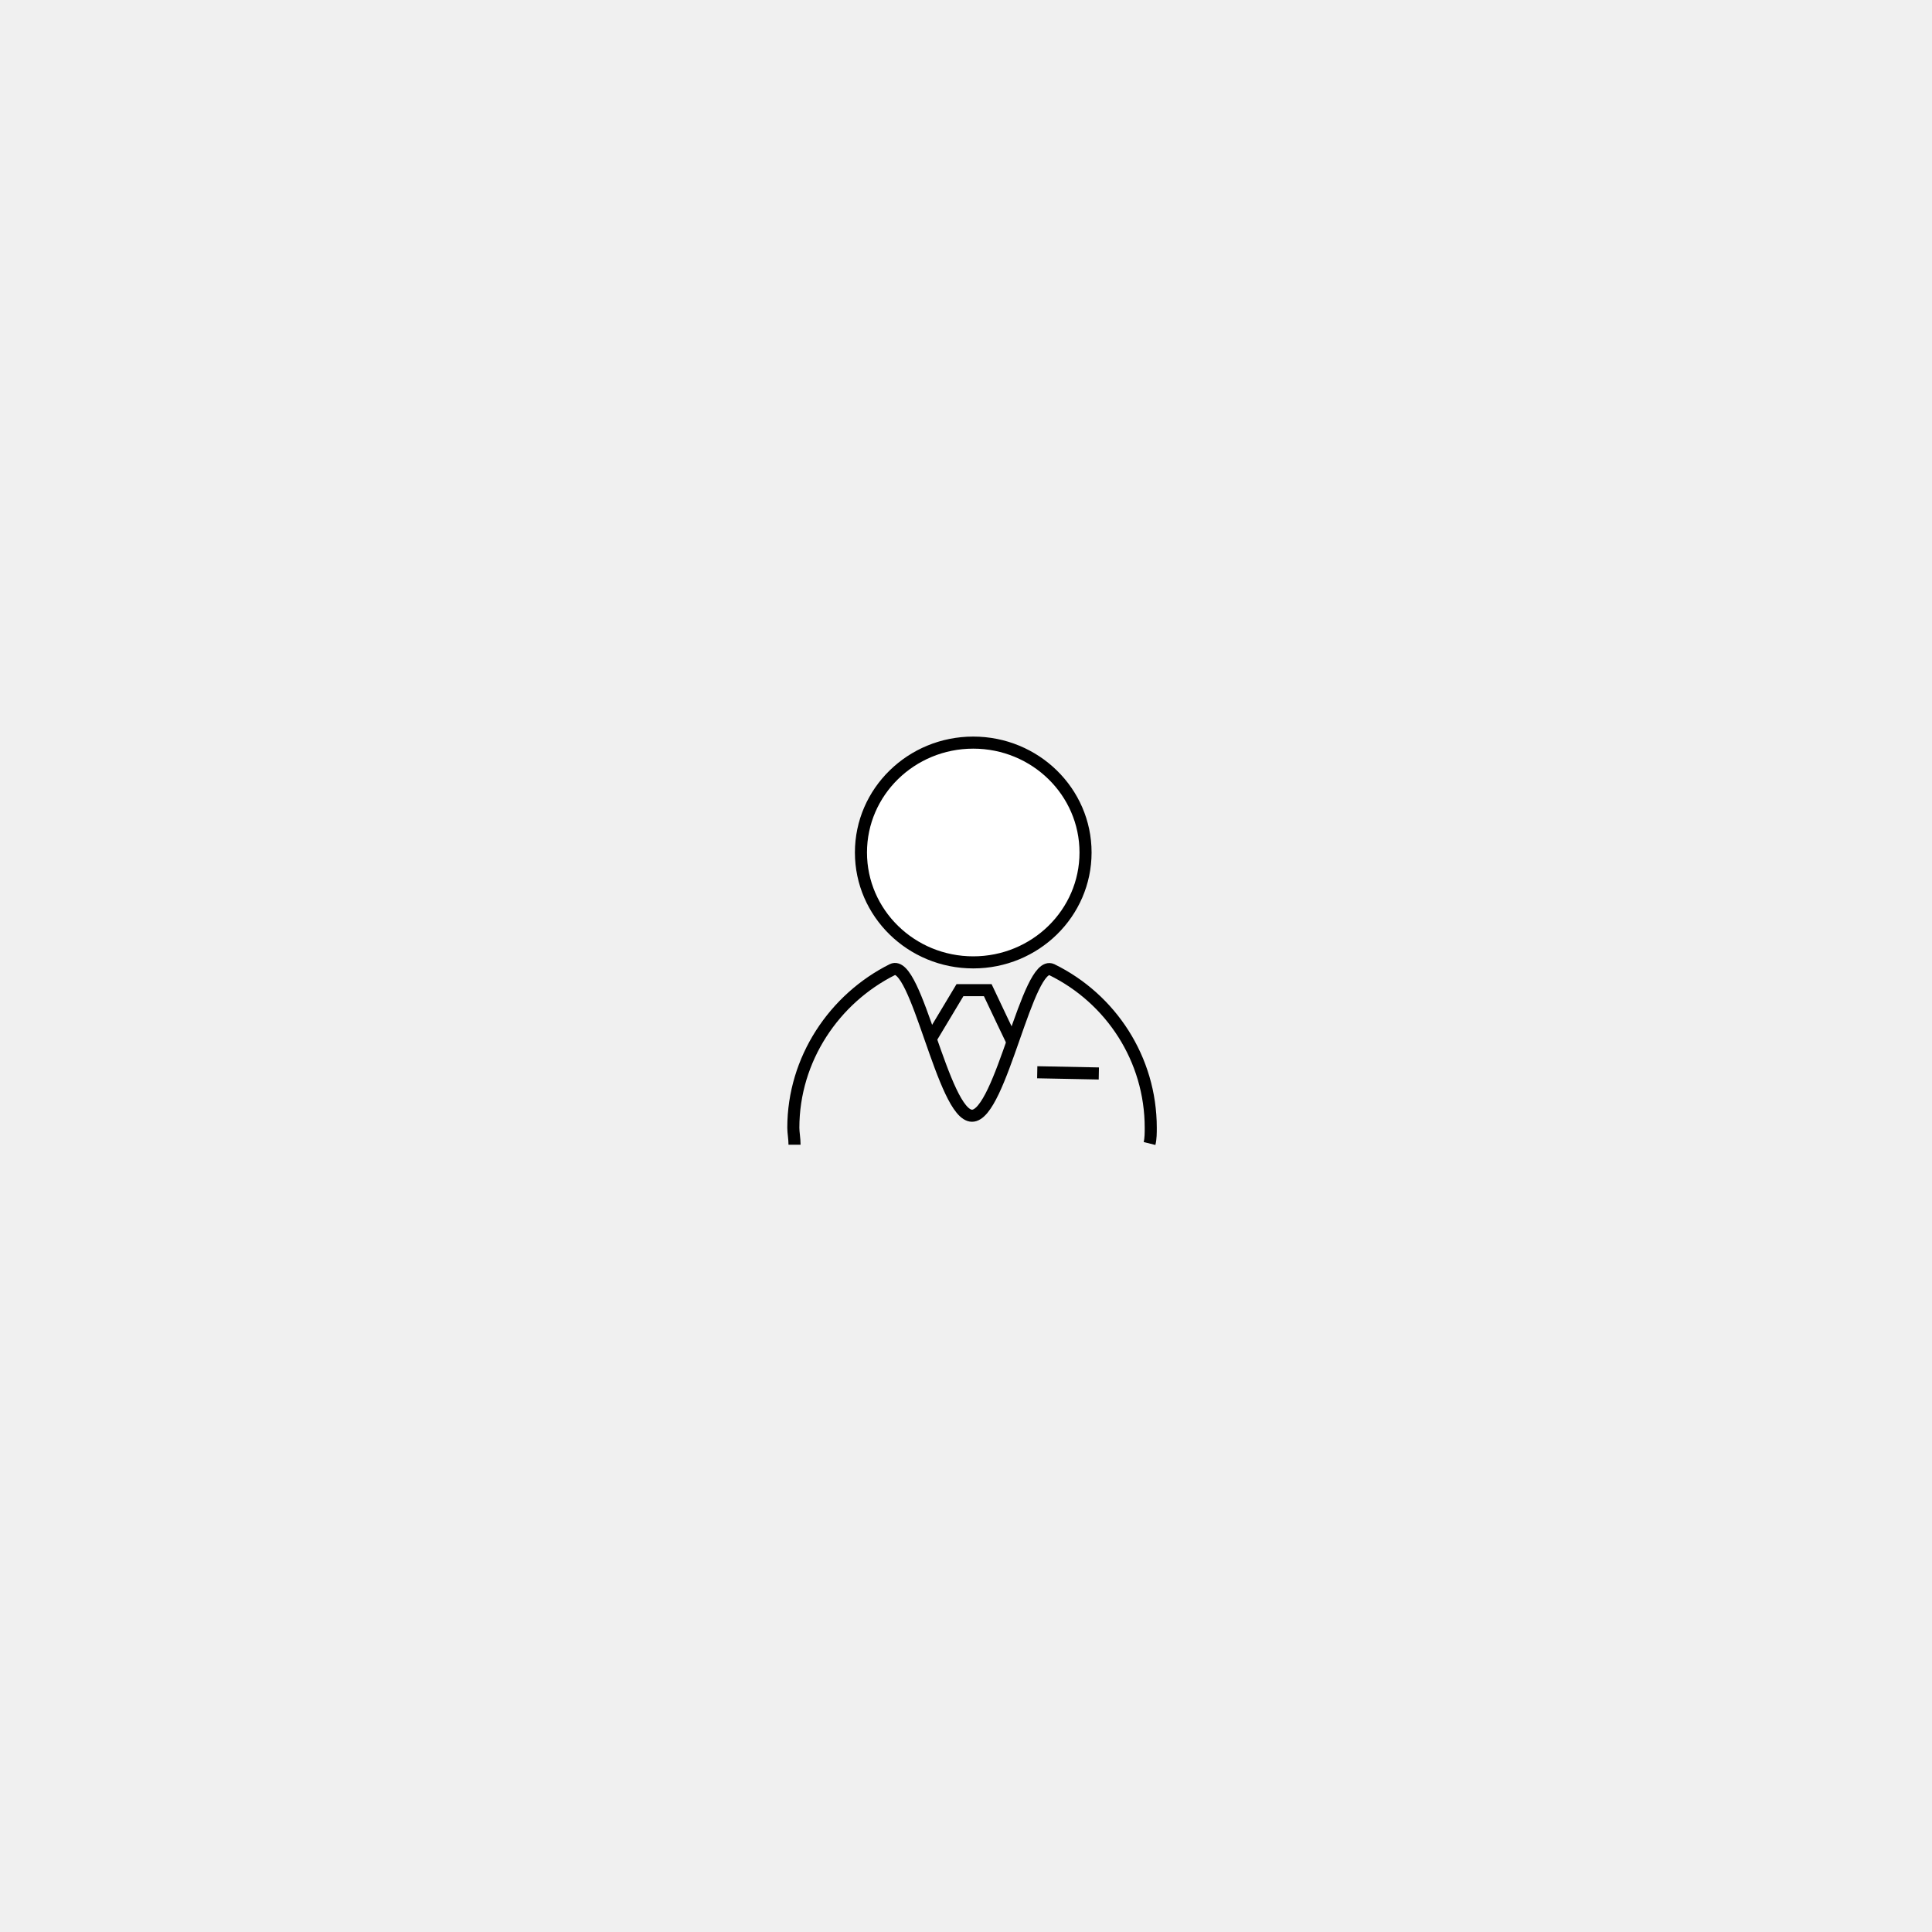
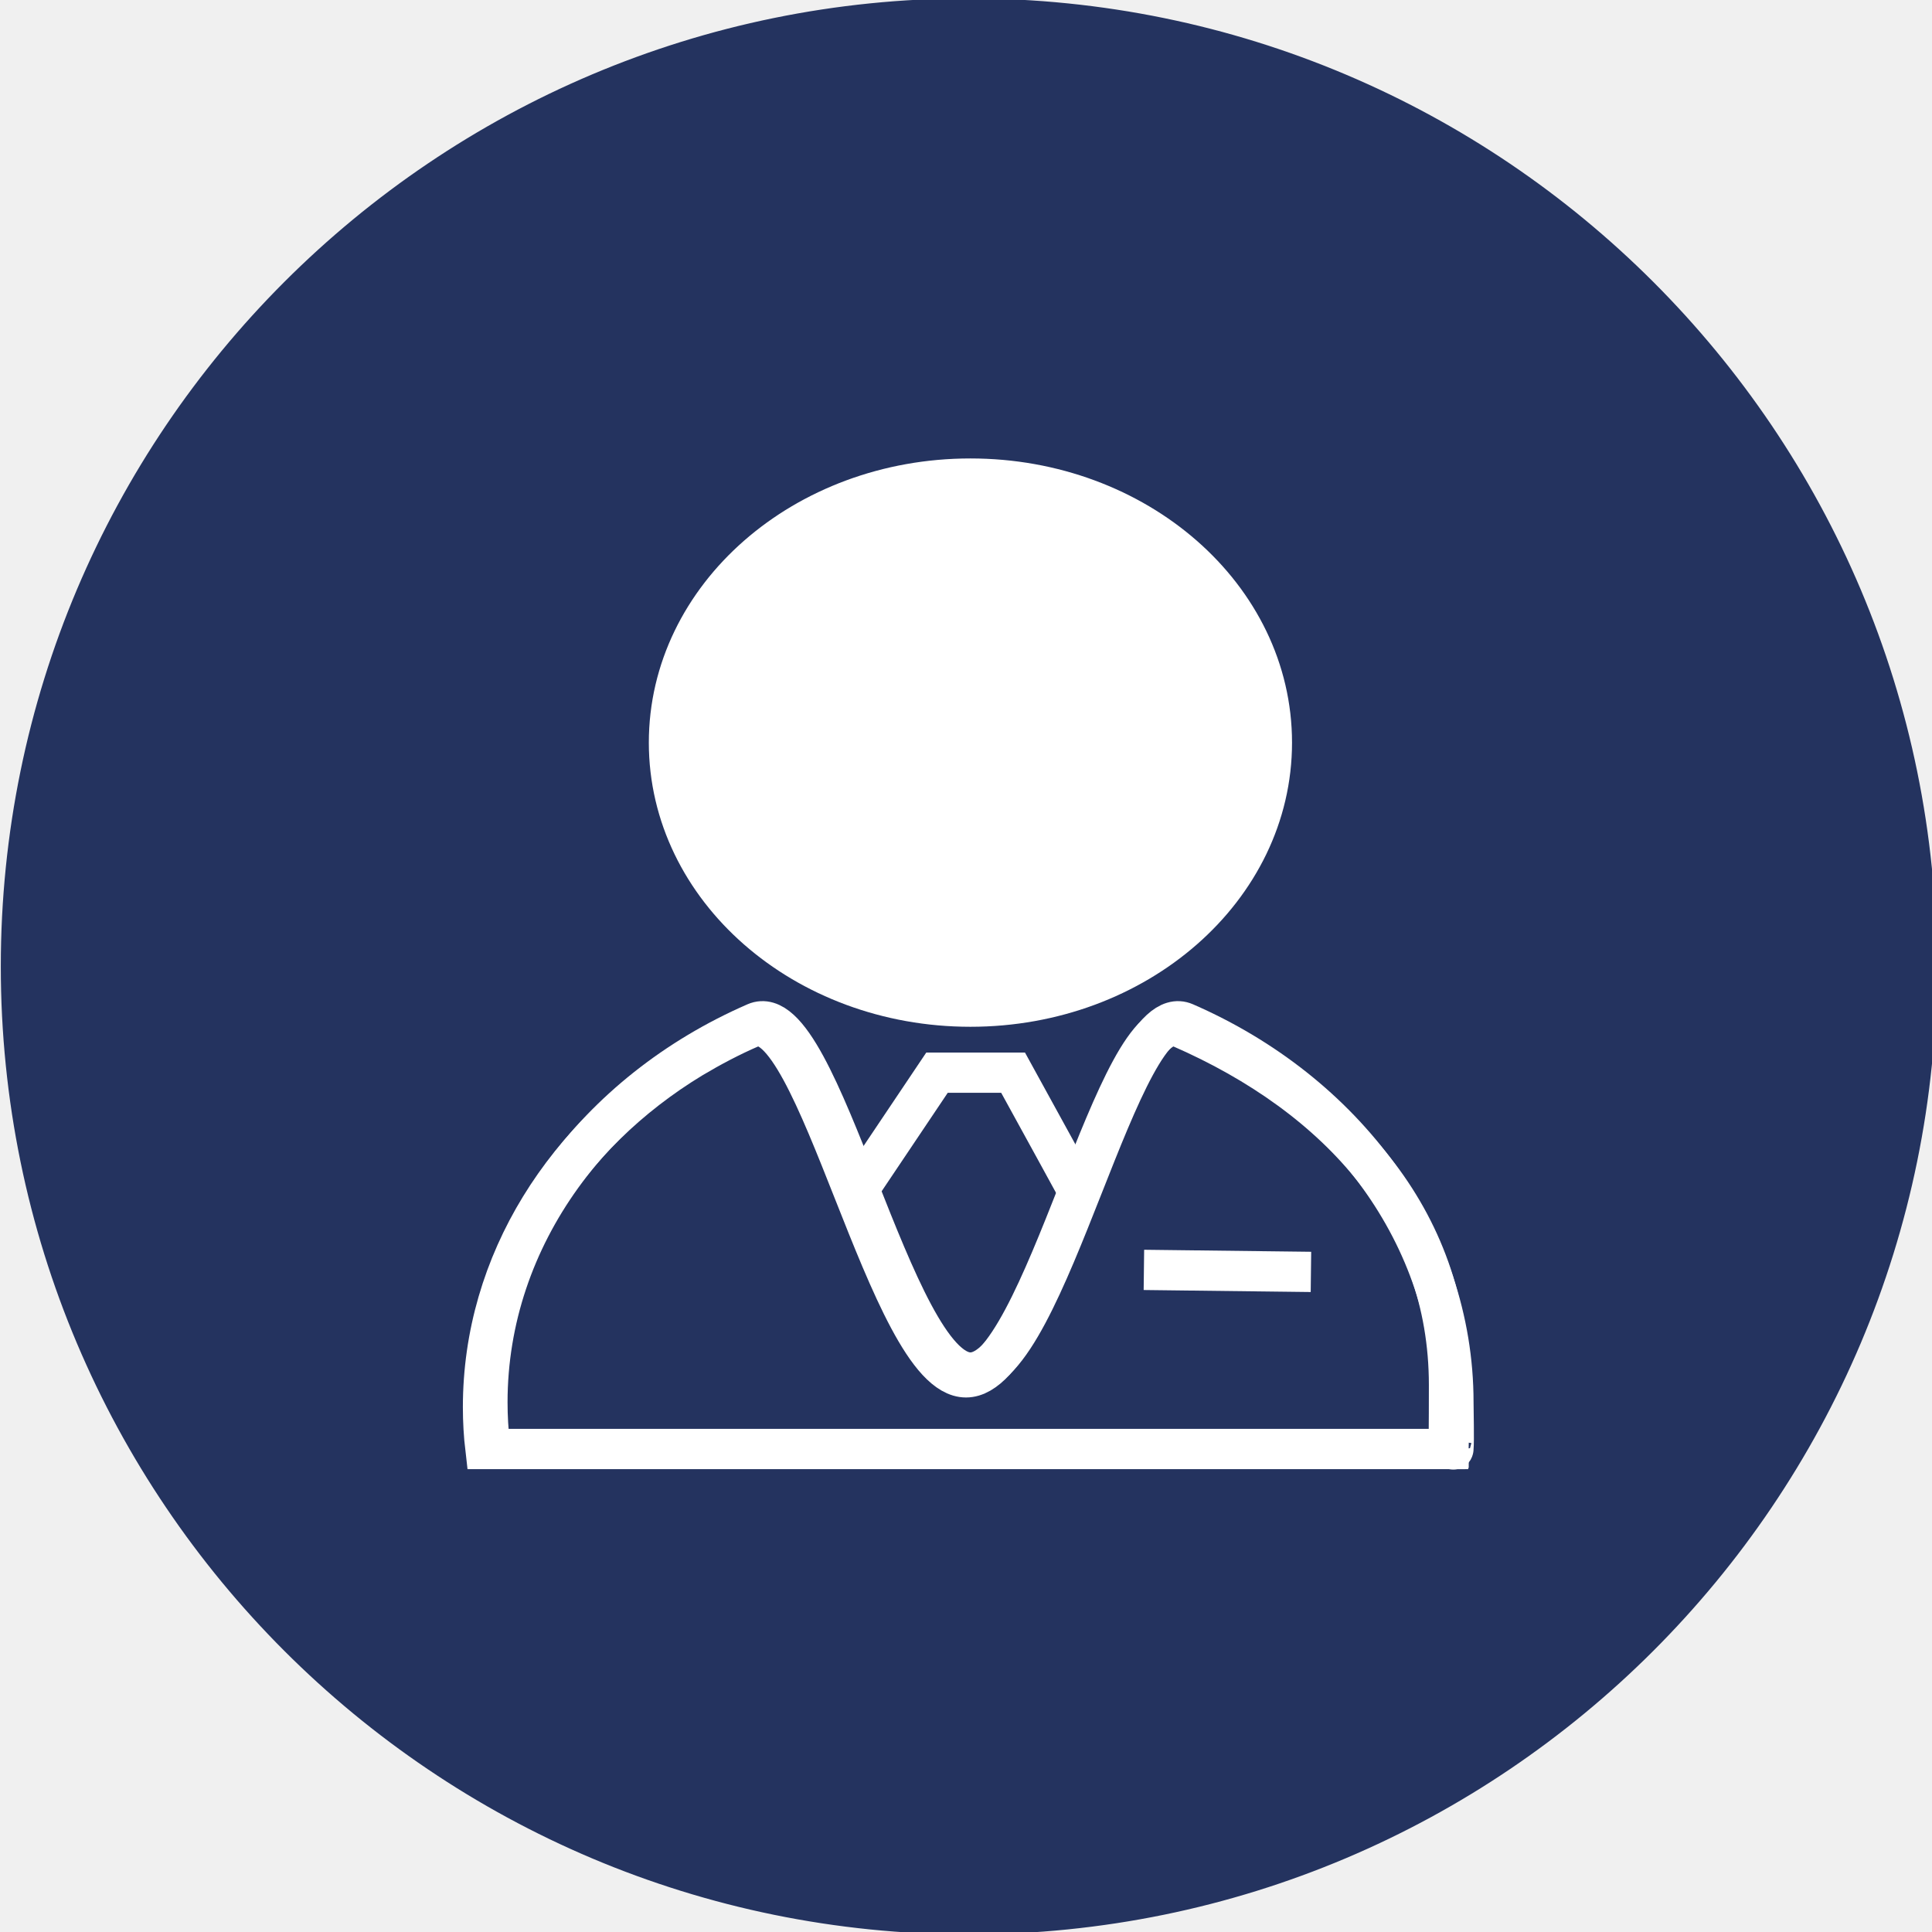
- <svg xmlns="http://www.w3.org/2000/svg" version="1.1" id="Layer_1" x="0px" y="0px" viewBox="0 0 16 16" style="enable-background:new 0 0 16 16;" xml:space="preserve">
+ <svg xmlns="http://www.w3.org/2000/svg" version="1.1" id="Layer_1" x="0px" y="0px" viewBox="0 0 48 48" style="enable-background:new 0 0 48 48;" xml:space="preserve">
  <style type="text/css">
- 	.st0{fill:#FFFFFF;stroke:#000000;stroke-width:0.1;stroke-miterlimit:10;}
- 	.st1{fill:none;stroke:#000000;stroke-width:0.1;stroke-miterlimit:10;}
+ 	.st0{fill:#FFFFFF;stroke:#000000;stroke-miterlimit:10;}
+ 	.st1{fill:none;stroke:#000000;stroke-miterlimit:10;}
+ 	.st2{fill:#24335F;stroke:#24335F;stroke-width:0.1;stroke-miterlimit:10;}
+ 	.st3{fill:#FFFFFF;stroke:#FFFFFF;stroke-miterlimit:10;}
+ 	.st4{fill:none;stroke:#FFFFFF;stroke-miterlimit:10;}
</style>
  <g>
-     <ellipse class="st0" cx="8.06" cy="7.06" rx="0.93" ry="0.91" />
-     <path class="st1" d="M6.58,9.48c0-0.05-0.01-0.1-0.01-0.14c0-0.57,0.34-1.07,0.82-1.31c0.2-0.1,0.42,1.21,0.66,1.21   c0.24,0,0.46-1.3,0.66-1.21c0.49,0.24,0.82,0.74,0.82,1.31c0,0.04,0,0.09-0.01,0.13" />
-     <line class="st1" x1="8.59" y1="8.88" x2="9.1" y2="8.89" />
-     <path class="st1" d="M7.71,8.6c0,0,0.15-0.25,0.24-0.4c0.07,0,0.17,0,0.23,0c0.07,0.15,0.2,0.42,0.2,0.42" />
+     <g>
+       <ellipse class="st0" cx="24" cy="18.56" rx="7.49" ry="6.56" />
+       <line class="st1" x1="28.31" y1="31.67" x2="32.46" y2="31.72" />
+       <path class="st1" d="M21.23,29.66c0,0,1.23-1.83,1.94-2.89c0.57,0,1.34,0,1.89,0c0.59,1.07,1.65,3.01,1.65,3.01" />
+     </g>
+     <circle class="st2" cx="24.07" cy="24.01" r="24" />
+     <g>
+       <ellipse class="st3" cx="24.11" cy="18.45" rx="7.49" ry="6.56" />
+       <path class="st4" d="M12.17,35.88c-0.04-0.34-0.06-0.69-0.06-1.04c0-4.13,2.71-7.71,6.66-9.43c1.61-0.7,3.42,8.69,5.34,8.69    c1.92,0,3.73-9.39,5.33-8.69c3.95,1.72,6.67,5.3,6.67,9.43c0,0.24,0.02,0.92,0,1.16c-0.01,0.08-0.04-0.29-0.05-0.21" />
+       <line class="st4" x1="28.42" y1="31.55" x2="32.57" y2="31.6" />
+       <path class="st4" d="M21.34,29.54c0,0,1.23-1.83,1.94-2.89c0.57,0,1.34,0,1.89,0c0.59,1.07,1.65,3.01,1.65,3.01" />
+     </g>
+     <path class="st4" d="M17.19,26.29c0.47-0.28,0.96-0.54,1.47-0.76c1.61-0.7,3.42,8.69,5.34,8.69c1.92,0,3.73-9.39,5.33-8.69   c3.95,1.72,6.67,4.75,6.67,8.88c0,0.18,0,1.18-0.01,1.59c-4.61,0-19.42,0-23.93,0C12.02,35.66,12,35.31,12,34.96   C12,31.36,14.06,28.19,17.19,26.29z" />
  </g>
+   <path class="st4" d="M36.4,36c-0.23,0-0.4,0-0.4,0s0.16,0,0.36,0" />
+   <path class="st4" d="M35.99,36.15c0,0,0,0.13,0,0.32" />
</svg>
